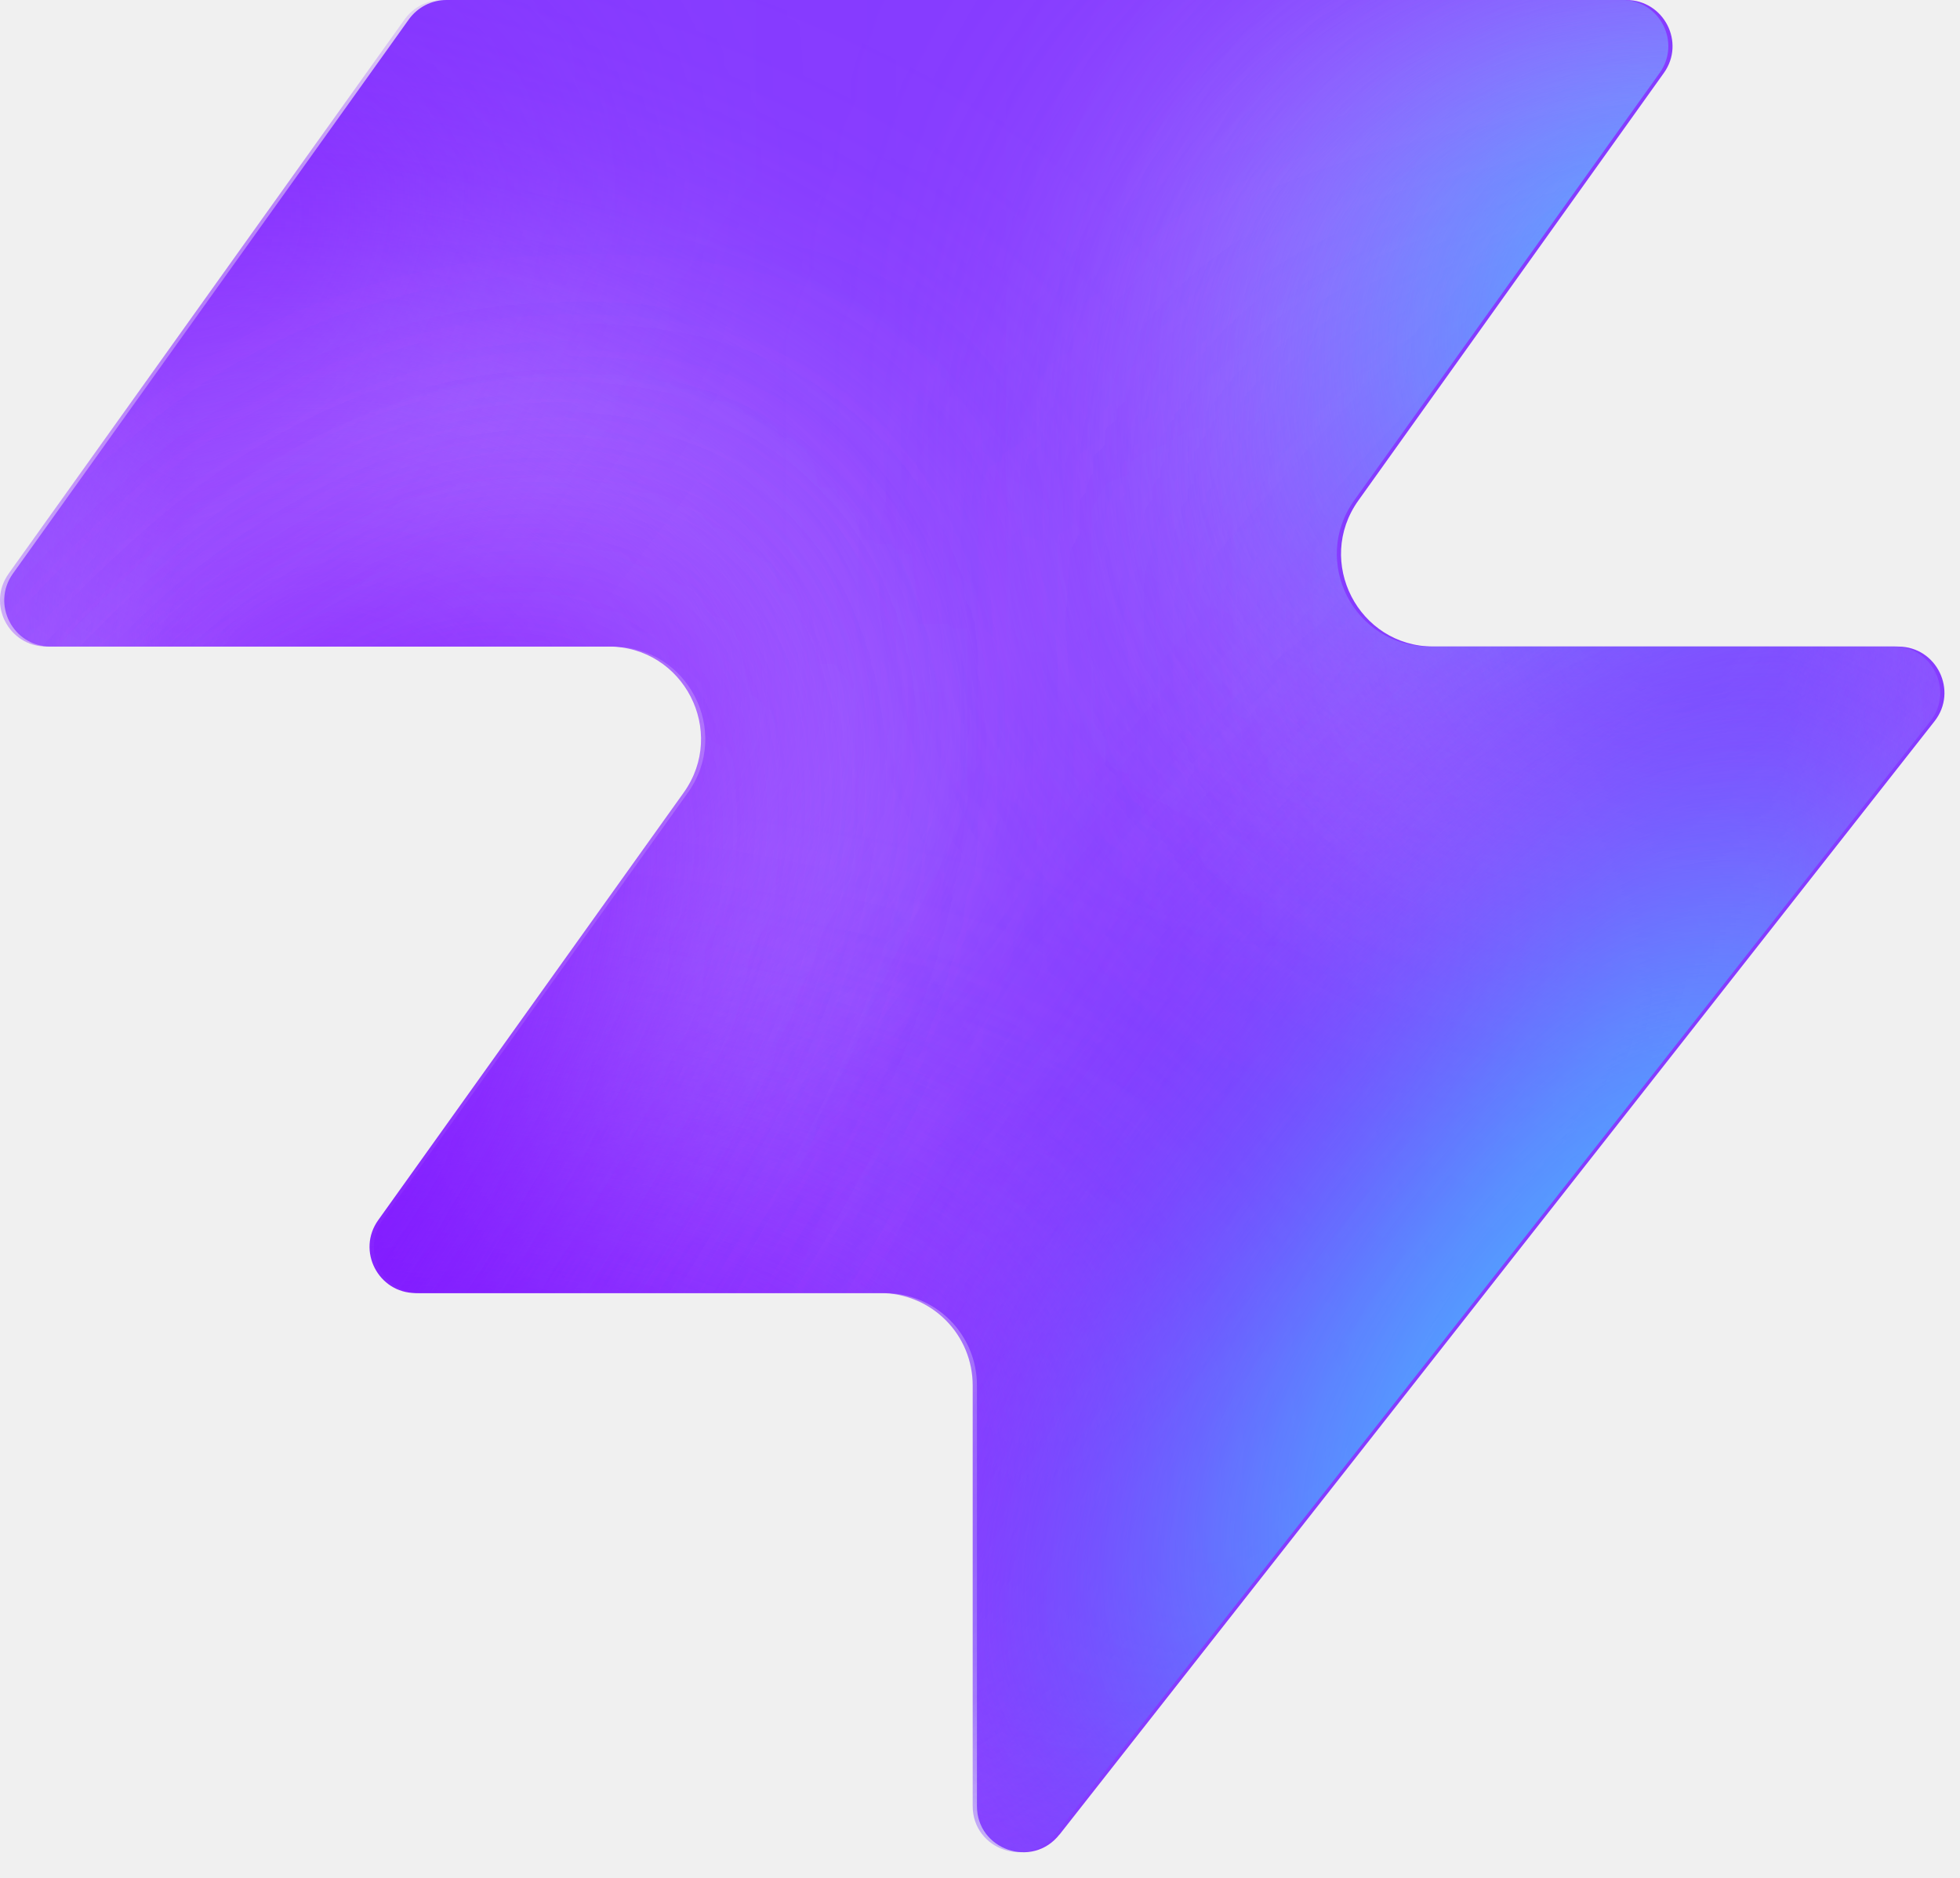
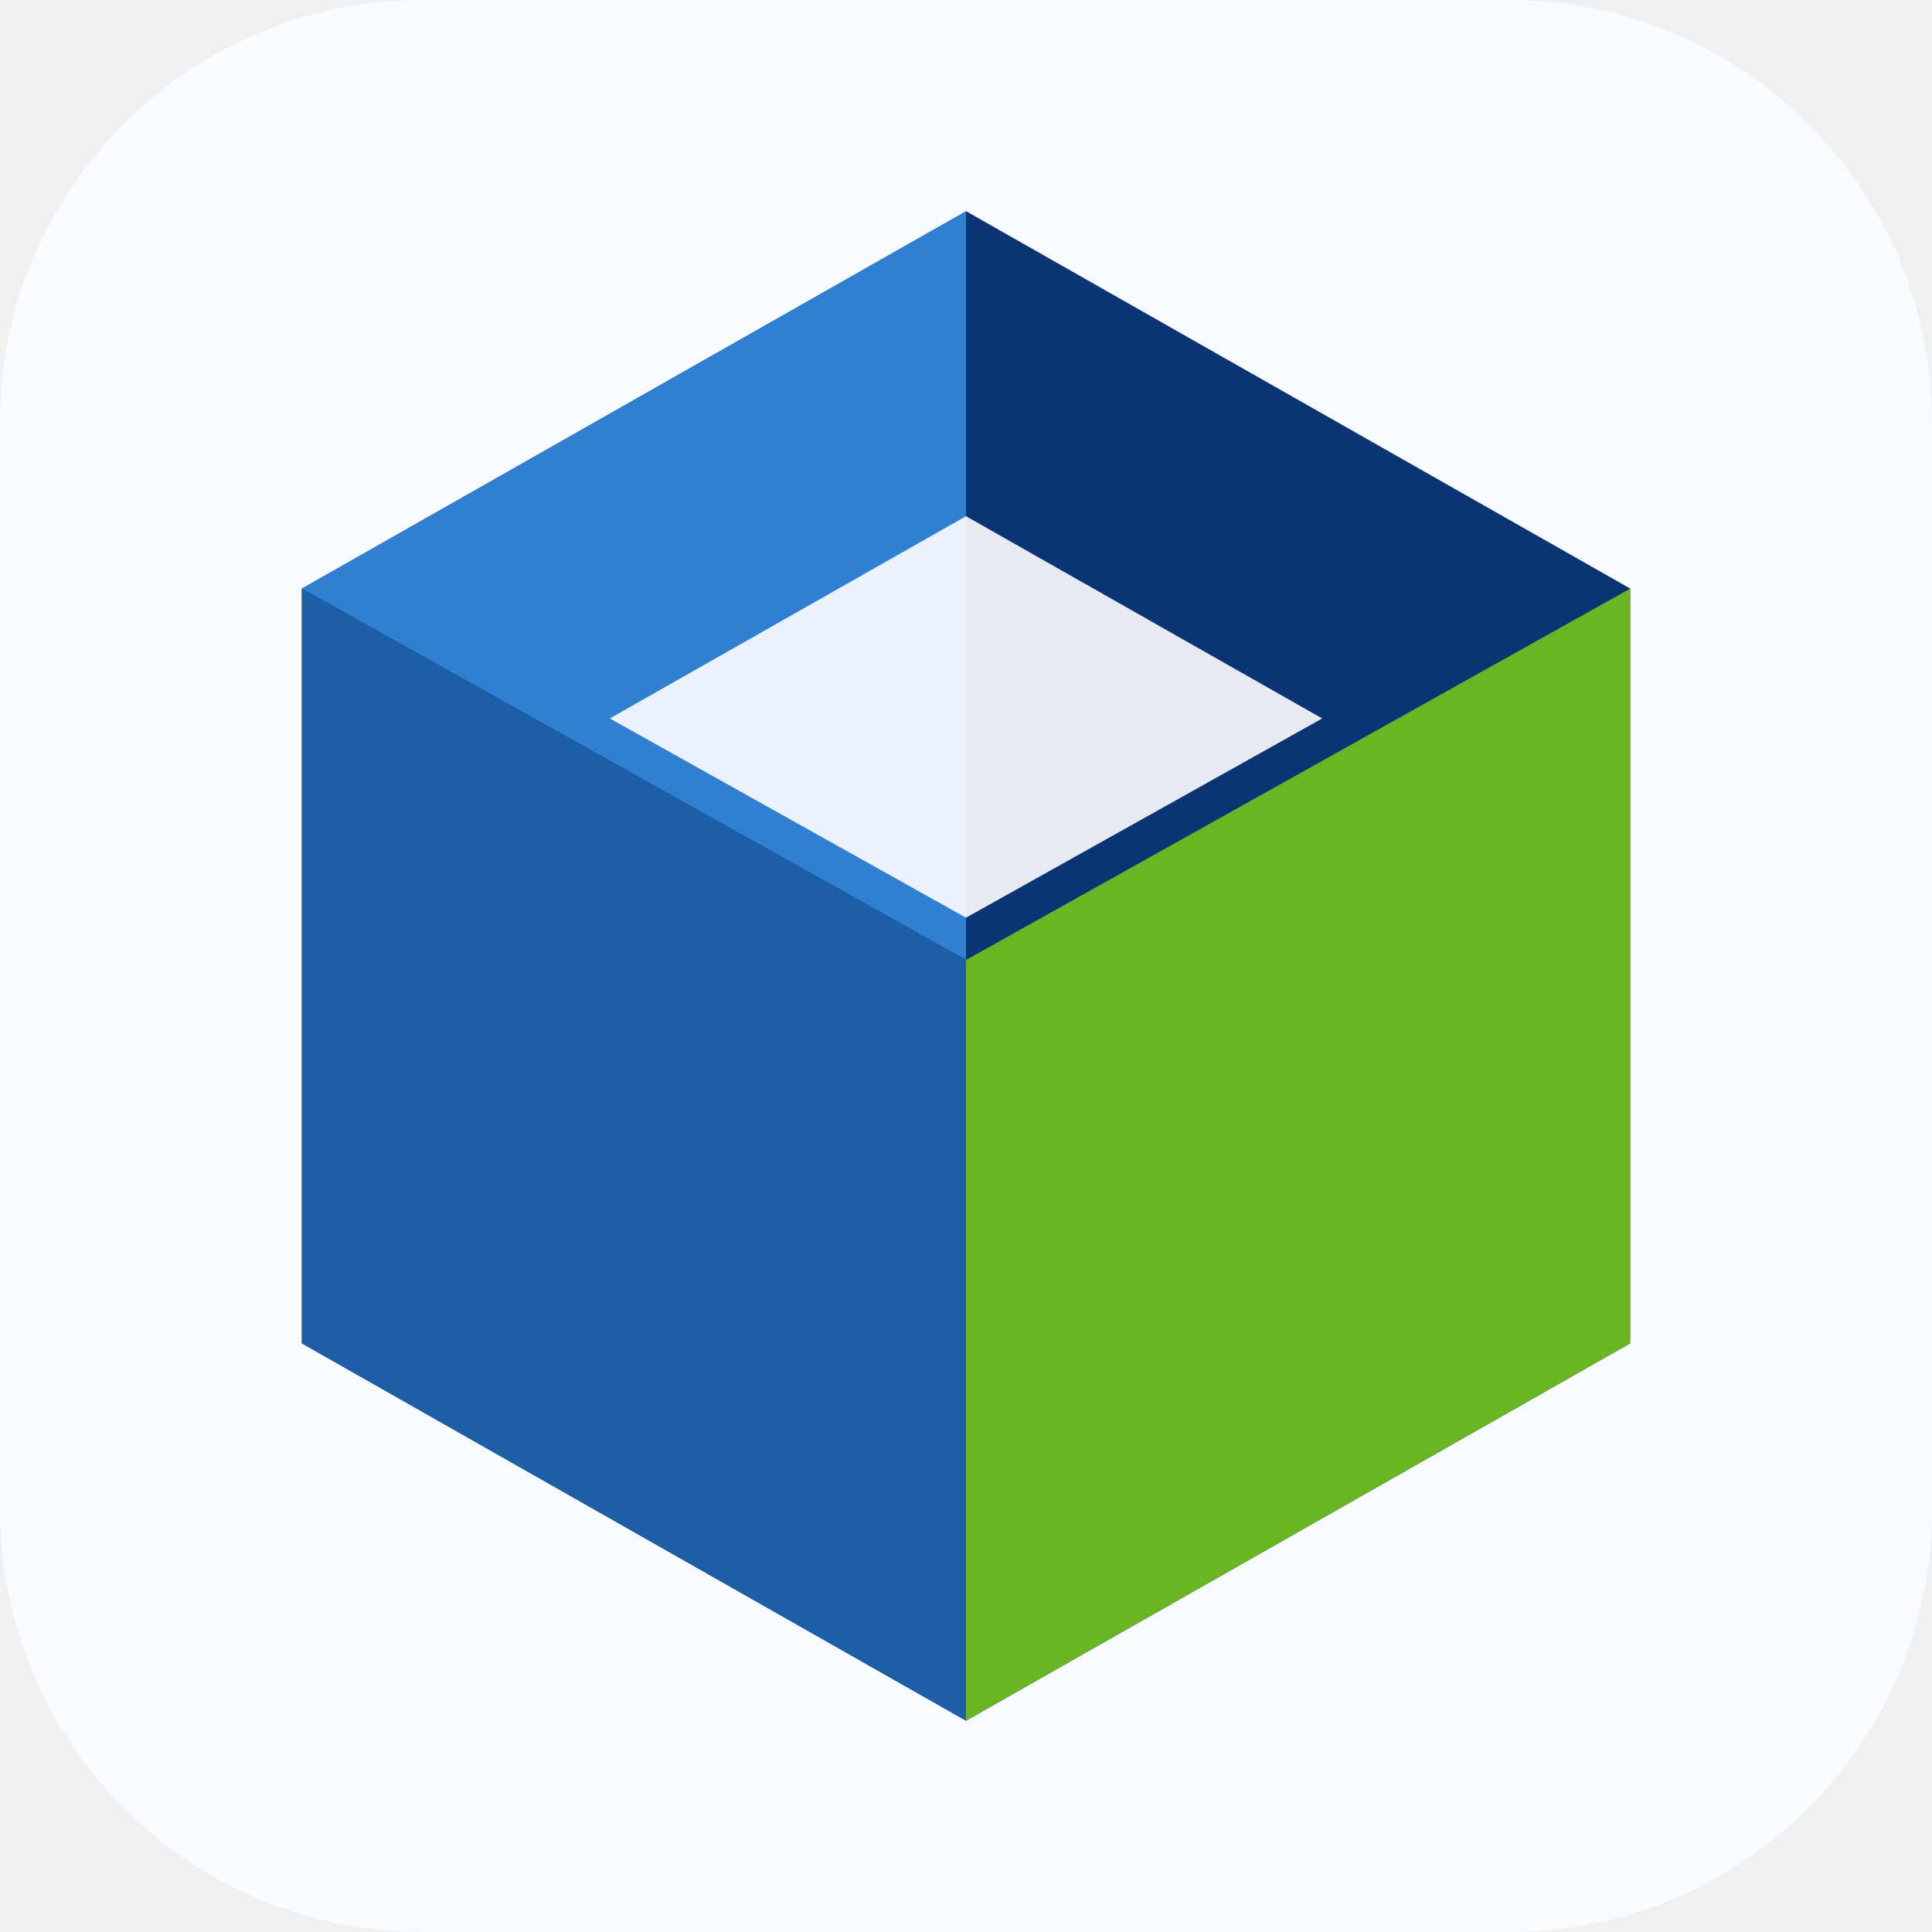
- <svg xmlns="http://www.w3.org/2000/svg" width="48" height="46" fill="none" viewBox="0 0 48 46">
-   <path fill="#863bff" d="M25.946 44.938c-.664.845-2.021.375-2.021-.698V33.937a2.26 2.26 0 0 0-2.262-2.262H10.287c-.92 0-1.456-1.04-.92-1.788l7.48-10.471c1.07-1.497 0-3.578-1.842-3.578H1.237c-.92 0-1.456-1.04-.92-1.788L10.013.474c.214-.297.556-.474.92-.474h28.894c.92 0 1.456 1.04.92 1.788l-7.48 10.471c-1.07 1.498 0 3.579 1.842 3.579h11.377c.943 0 1.473 1.088.89 1.83L25.947 44.94z" style="fill:#863bff;fill:color(display-p3 .525 .23 1);fill-opacity:1" />
-   <mask id="a" width="48" height="46" x="0" y="0" maskUnits="userSpaceOnUse" style="mask-type:alpha">
-     <path fill="#000" d="M25.842 44.938c-.664.844-2.021.375-2.021-.698V33.937a2.26 2.26 0 0 0-2.262-2.262H10.183c-.92 0-1.456-1.04-.92-1.788l7.48-10.471c1.07-1.498 0-3.579-1.842-3.579H1.133c-.92 0-1.456-1.04-.92-1.787L9.91.473c.214-.297.556-.474.92-.474h28.894c.92 0 1.456 1.04.92 1.788l-7.48 10.471c-1.07 1.498 0 3.578 1.842 3.578h11.377c.943 0 1.473 1.088.89 1.832L25.843 44.94z" style="fill:#000;fill-opacity:1" />
-   </mask>
-   <g mask="url(#a)">
-     <g filter="url(#b)">
-       <ellipse cx="5.508" cy="14.704" fill="#ede6ff" rx="5.508" ry="14.704" style="fill:#ede6ff;fill:color(display-p3 .927 .903 1);fill-opacity:1" transform="matrix(.00324 1 1 -.00324 -4.47 31.516)" />
-     </g>
-     <g filter="url(#c)">
-       <ellipse cx="10.399" cy="29.851" fill="#ede6ff" rx="10.399" ry="29.851" style="fill:#ede6ff;fill:color(display-p3 .927 .903 1);fill-opacity:1" transform="matrix(.00324 1 1 -.00324 -39.328 7.883)" />
-     </g>
-     <g filter="url(#d)">
-       <ellipse cx="5.508" cy="30.487" fill="#7e14ff" rx="5.508" ry="30.487" style="fill:#7e14ff;fill:color(display-p3 .492 .077 1);fill-opacity:1" transform="rotate(89.814 -25.913 -14.639)scale(1 -1)" />
-     </g>
-     <g filter="url(#e)">
-       <ellipse cx="5.508" cy="30.599" fill="#7e14ff" rx="5.508" ry="30.599" style="fill:#7e14ff;fill:color(display-p3 .492 .077 1);fill-opacity:1" transform="rotate(89.814 -32.644 -3.334)scale(1 -1)" />
-     </g>
-     <g filter="url(#f)">
-       <ellipse cx="5.508" cy="30.599" fill="#7e14ff" rx="5.508" ry="30.599" style="fill:#7e14ff;fill:color(display-p3 .492 .077 1);fill-opacity:1" transform="matrix(.00324 1 1 -.00324 -34.34 30.47)" />
-     </g>
-     <g filter="url(#g)">
-       <ellipse cx="14.072" cy="22.078" fill="#ede6ff" rx="14.072" ry="22.078" style="fill:#ede6ff;fill:color(display-p3 .927 .903 1);fill-opacity:1" transform="rotate(93.35 24.506 48.493)scale(-1 1)" />
-     </g>
-     <g filter="url(#h)">
-       <ellipse cx="3.47" cy="21.501" fill="#7e14ff" rx="3.47" ry="21.501" style="fill:#7e14ff;fill:color(display-p3 .492 .077 1);fill-opacity:1" transform="rotate(89.009 28.708 47.59)scale(-1 1)" />
-     </g>
-     <g filter="url(#i)">
-       <ellipse cx="3.47" cy="21.501" fill="#7e14ff" rx="3.47" ry="21.501" style="fill:#7e14ff;fill:color(display-p3 .492 .077 1);fill-opacity:1" transform="rotate(89.009 28.708 47.59)scale(-1 1)" />
-     </g>
-     <g filter="url(#j)">
-       <ellipse cx=".387" cy="8.972" fill="#7e14ff" rx="4.407" ry="29.108" style="fill:#7e14ff;fill:color(display-p3 .492 .077 1);fill-opacity:1" transform="rotate(39.51 .387 8.972)" />
-     </g>
-     <g filter="url(#k)">
-       <ellipse cx="47.523" cy="-6.092" fill="#7e14ff" rx="4.407" ry="29.108" style="fill:#7e14ff;fill:color(display-p3 .492 .077 1);fill-opacity:1" transform="rotate(37.892 47.523 -6.092)" />
-     </g>
-     <g filter="url(#l)">
-       <ellipse cx="41.412" cy="6.333" fill="#47bfff" rx="5.971" ry="9.665" style="fill:#47bfff;fill:color(display-p3 .28 .748 1);fill-opacity:1" transform="rotate(37.892 41.412 6.333)" />
-     </g>
-     <g filter="url(#m)">
-       <ellipse cx="-1.879" cy="38.332" fill="#7e14ff" rx="4.407" ry="29.108" style="fill:#7e14ff;fill:color(display-p3 .492 .077 1);fill-opacity:1" transform="rotate(37.892 -1.88 38.332)" />
-     </g>
-     <g filter="url(#n)">
-       <ellipse cx="-1.879" cy="38.332" fill="#7e14ff" rx="4.407" ry="29.108" style="fill:#7e14ff;fill:color(display-p3 .492 .077 1);fill-opacity:1" transform="rotate(37.892 -1.88 38.332)" />
-     </g>
-     <g filter="url(#o)">
-       <ellipse cx="35.651" cy="29.907" fill="#7e14ff" rx="4.407" ry="29.108" style="fill:#7e14ff;fill:color(display-p3 .492 .077 1);fill-opacity:1" transform="rotate(37.892 35.651 29.907)" />
-     </g>
-     <g filter="url(#p)">
-       <ellipse cx="38.418" cy="32.4" fill="#47bfff" rx="5.971" ry="15.297" style="fill:#47bfff;fill:color(display-p3 .28 .748 1);fill-opacity:1" transform="rotate(37.892 38.418 32.4)" />
-     </g>
-   </g>
-   <defs>
-     <filter id="b" width="60.045" height="41.654" x="-19.77" y="16.149" color-interpolation-filters="sRGB" filterUnits="userSpaceOnUse">
-       <feFlood flood-opacity="0" result="BackgroundImageFix" />
-       <feBlend in="SourceGraphic" in2="BackgroundImageFix" result="shape" />
-       <feGaussianBlur result="effect1_foregroundBlur_2002_17158" stdDeviation="7.659" />
-     </filter>
-     <filter id="c" width="90.34" height="51.437" x="-54.613" y="-7.533" color-interpolation-filters="sRGB" filterUnits="userSpaceOnUse">
-       <feFlood flood-opacity="0" result="BackgroundImageFix" />
-       <feBlend in="SourceGraphic" in2="BackgroundImageFix" result="shape" />
-       <feGaussianBlur result="effect1_foregroundBlur_2002_17158" stdDeviation="7.659" />
-     </filter>
-     <filter id="d" width="79.355" height="29.4" x="-49.64" y="2.03" color-interpolation-filters="sRGB" filterUnits="userSpaceOnUse">
-       <feFlood flood-opacity="0" result="BackgroundImageFix" />
-       <feBlend in="SourceGraphic" in2="BackgroundImageFix" result="shape" />
-       <feGaussianBlur result="effect1_foregroundBlur_2002_17158" stdDeviation="4.596" />
-     </filter>
-     <filter id="e" width="79.579" height="29.4" x="-45.045" y="20.029" color-interpolation-filters="sRGB" filterUnits="userSpaceOnUse">
-       <feFlood flood-opacity="0" result="BackgroundImageFix" />
-       <feBlend in="SourceGraphic" in2="BackgroundImageFix" result="shape" />
-       <feGaussianBlur result="effect1_foregroundBlur_2002_17158" stdDeviation="4.596" />
-     </filter>
-     <filter id="f" width="79.579" height="29.4" x="-43.513" y="21.178" color-interpolation-filters="sRGB" filterUnits="userSpaceOnUse">
-       <feFlood flood-opacity="0" result="BackgroundImageFix" />
-       <feBlend in="SourceGraphic" in2="BackgroundImageFix" result="shape" />
-       <feGaussianBlur result="effect1_foregroundBlur_2002_17158" stdDeviation="4.596" />
-     </filter>
-     <filter id="g" width="74.749" height="58.852" x="15.756" y="-17.901" color-interpolation-filters="sRGB" filterUnits="userSpaceOnUse">
-       <feFlood flood-opacity="0" result="BackgroundImageFix" />
-       <feBlend in="SourceGraphic" in2="BackgroundImageFix" result="shape" />
-       <feGaussianBlur result="effect1_foregroundBlur_2002_17158" stdDeviation="7.659" />
-     </filter>
-     <filter id="h" width="61.377" height="25.362" x="23.548" y="2.284" color-interpolation-filters="sRGB" filterUnits="userSpaceOnUse">
-       <feFlood flood-opacity="0" result="BackgroundImageFix" />
-       <feBlend in="SourceGraphic" in2="BackgroundImageFix" result="shape" />
-       <feGaussianBlur result="effect1_foregroundBlur_2002_17158" stdDeviation="4.596" />
-     </filter>
-     <filter id="i" width="61.377" height="25.362" x="23.548" y="2.284" color-interpolation-filters="sRGB" filterUnits="userSpaceOnUse">
-       <feFlood flood-opacity="0" result="BackgroundImageFix" />
-       <feBlend in="SourceGraphic" in2="BackgroundImageFix" result="shape" />
-       <feGaussianBlur result="effect1_foregroundBlur_2002_17158" stdDeviation="4.596" />
-     </filter>
-     <filter id="j" width="56.045" height="63.649" x="-27.636" y="-22.853" color-interpolation-filters="sRGB" filterUnits="userSpaceOnUse">
-       <feFlood flood-opacity="0" result="BackgroundImageFix" />
-       <feBlend in="SourceGraphic" in2="BackgroundImageFix" result="shape" />
-       <feGaussianBlur result="effect1_foregroundBlur_2002_17158" stdDeviation="4.596" />
-     </filter>
-     <filter id="k" width="54.814" height="64.646" x="20.116" y="-38.415" color-interpolation-filters="sRGB" filterUnits="userSpaceOnUse">
-       <feFlood flood-opacity="0" result="BackgroundImageFix" />
-       <feBlend in="SourceGraphic" in2="BackgroundImageFix" result="shape" />
-       <feGaussianBlur result="effect1_foregroundBlur_2002_17158" stdDeviation="4.596" />
-     </filter>
-     <filter id="l" width="33.541" height="35.313" x="24.641" y="-11.323" color-interpolation-filters="sRGB" filterUnits="userSpaceOnUse">
-       <feFlood flood-opacity="0" result="BackgroundImageFix" />
-       <feBlend in="SourceGraphic" in2="BackgroundImageFix" result="shape" />
-       <feGaussianBlur result="effect1_foregroundBlur_2002_17158" stdDeviation="4.596" />
-     </filter>
-     <filter id="m" width="54.814" height="64.646" x="-29.286" y="6.009" color-interpolation-filters="sRGB" filterUnits="userSpaceOnUse">
-       <feFlood flood-opacity="0" result="BackgroundImageFix" />
-       <feBlend in="SourceGraphic" in2="BackgroundImageFix" result="shape" />
-       <feGaussianBlur result="effect1_foregroundBlur_2002_17158" stdDeviation="4.596" />
-     </filter>
-     <filter id="n" width="54.814" height="64.646" x="-29.286" y="6.009" color-interpolation-filters="sRGB" filterUnits="userSpaceOnUse">
-       <feFlood flood-opacity="0" result="BackgroundImageFix" />
-       <feBlend in="SourceGraphic" in2="BackgroundImageFix" result="shape" />
-       <feGaussianBlur result="effect1_foregroundBlur_2002_17158" stdDeviation="4.596" />
-     </filter>
-     <filter id="o" width="54.814" height="64.646" x="8.244" y="-2.416" color-interpolation-filters="sRGB" filterUnits="userSpaceOnUse">
-       <feFlood flood-opacity="0" result="BackgroundImageFix" />
-       <feBlend in="SourceGraphic" in2="BackgroundImageFix" result="shape" />
-       <feGaussianBlur result="effect1_foregroundBlur_2002_17158" stdDeviation="4.596" />
-     </filter>
-     <filter id="p" width="39.409" height="43.623" x="18.713" y="10.588" color-interpolation-filters="sRGB" filterUnits="userSpaceOnUse">
-       <feFlood flood-opacity="0" result="BackgroundImageFix" />
-       <feBlend in="SourceGraphic" in2="BackgroundImageFix" result="shape" />
-       <feGaussianBlur result="effect1_foregroundBlur_2002_17158" stdDeviation="4.596" />
-     </filter>
-   </defs>
+ <svg xmlns="http://www.w3.org/2000/svg" viewBox="0 0 64 64">
+   <rect width="64" height="64" rx="14" fill="#f8fbff" />
+   <path d="M32 7 10 19.5v25L32 57l22-12.5v-25L32 7Z" fill="#082758" />
+   <path d="M32 7v24.8L10 19.5 32 7Z" fill="#2f7fd3" />
+   <path d="M32 7 54 19.5 32 31.8V7Z" fill="#0b3474" />
+   <path d="M10 19.5 32 31.8V57L10 44.5v-25Z" fill="#1d5fa7" />
+   <path d="M54 19.5 32 31.8V57l22-12.5v-25Z" fill="#69b523" />
+   <path d="M20.2 23.8 32 17.1l11.8 6.7L32 30.4l-11.8-6.6Z" fill="#ffffff" opacity=".9" />
</svg>
